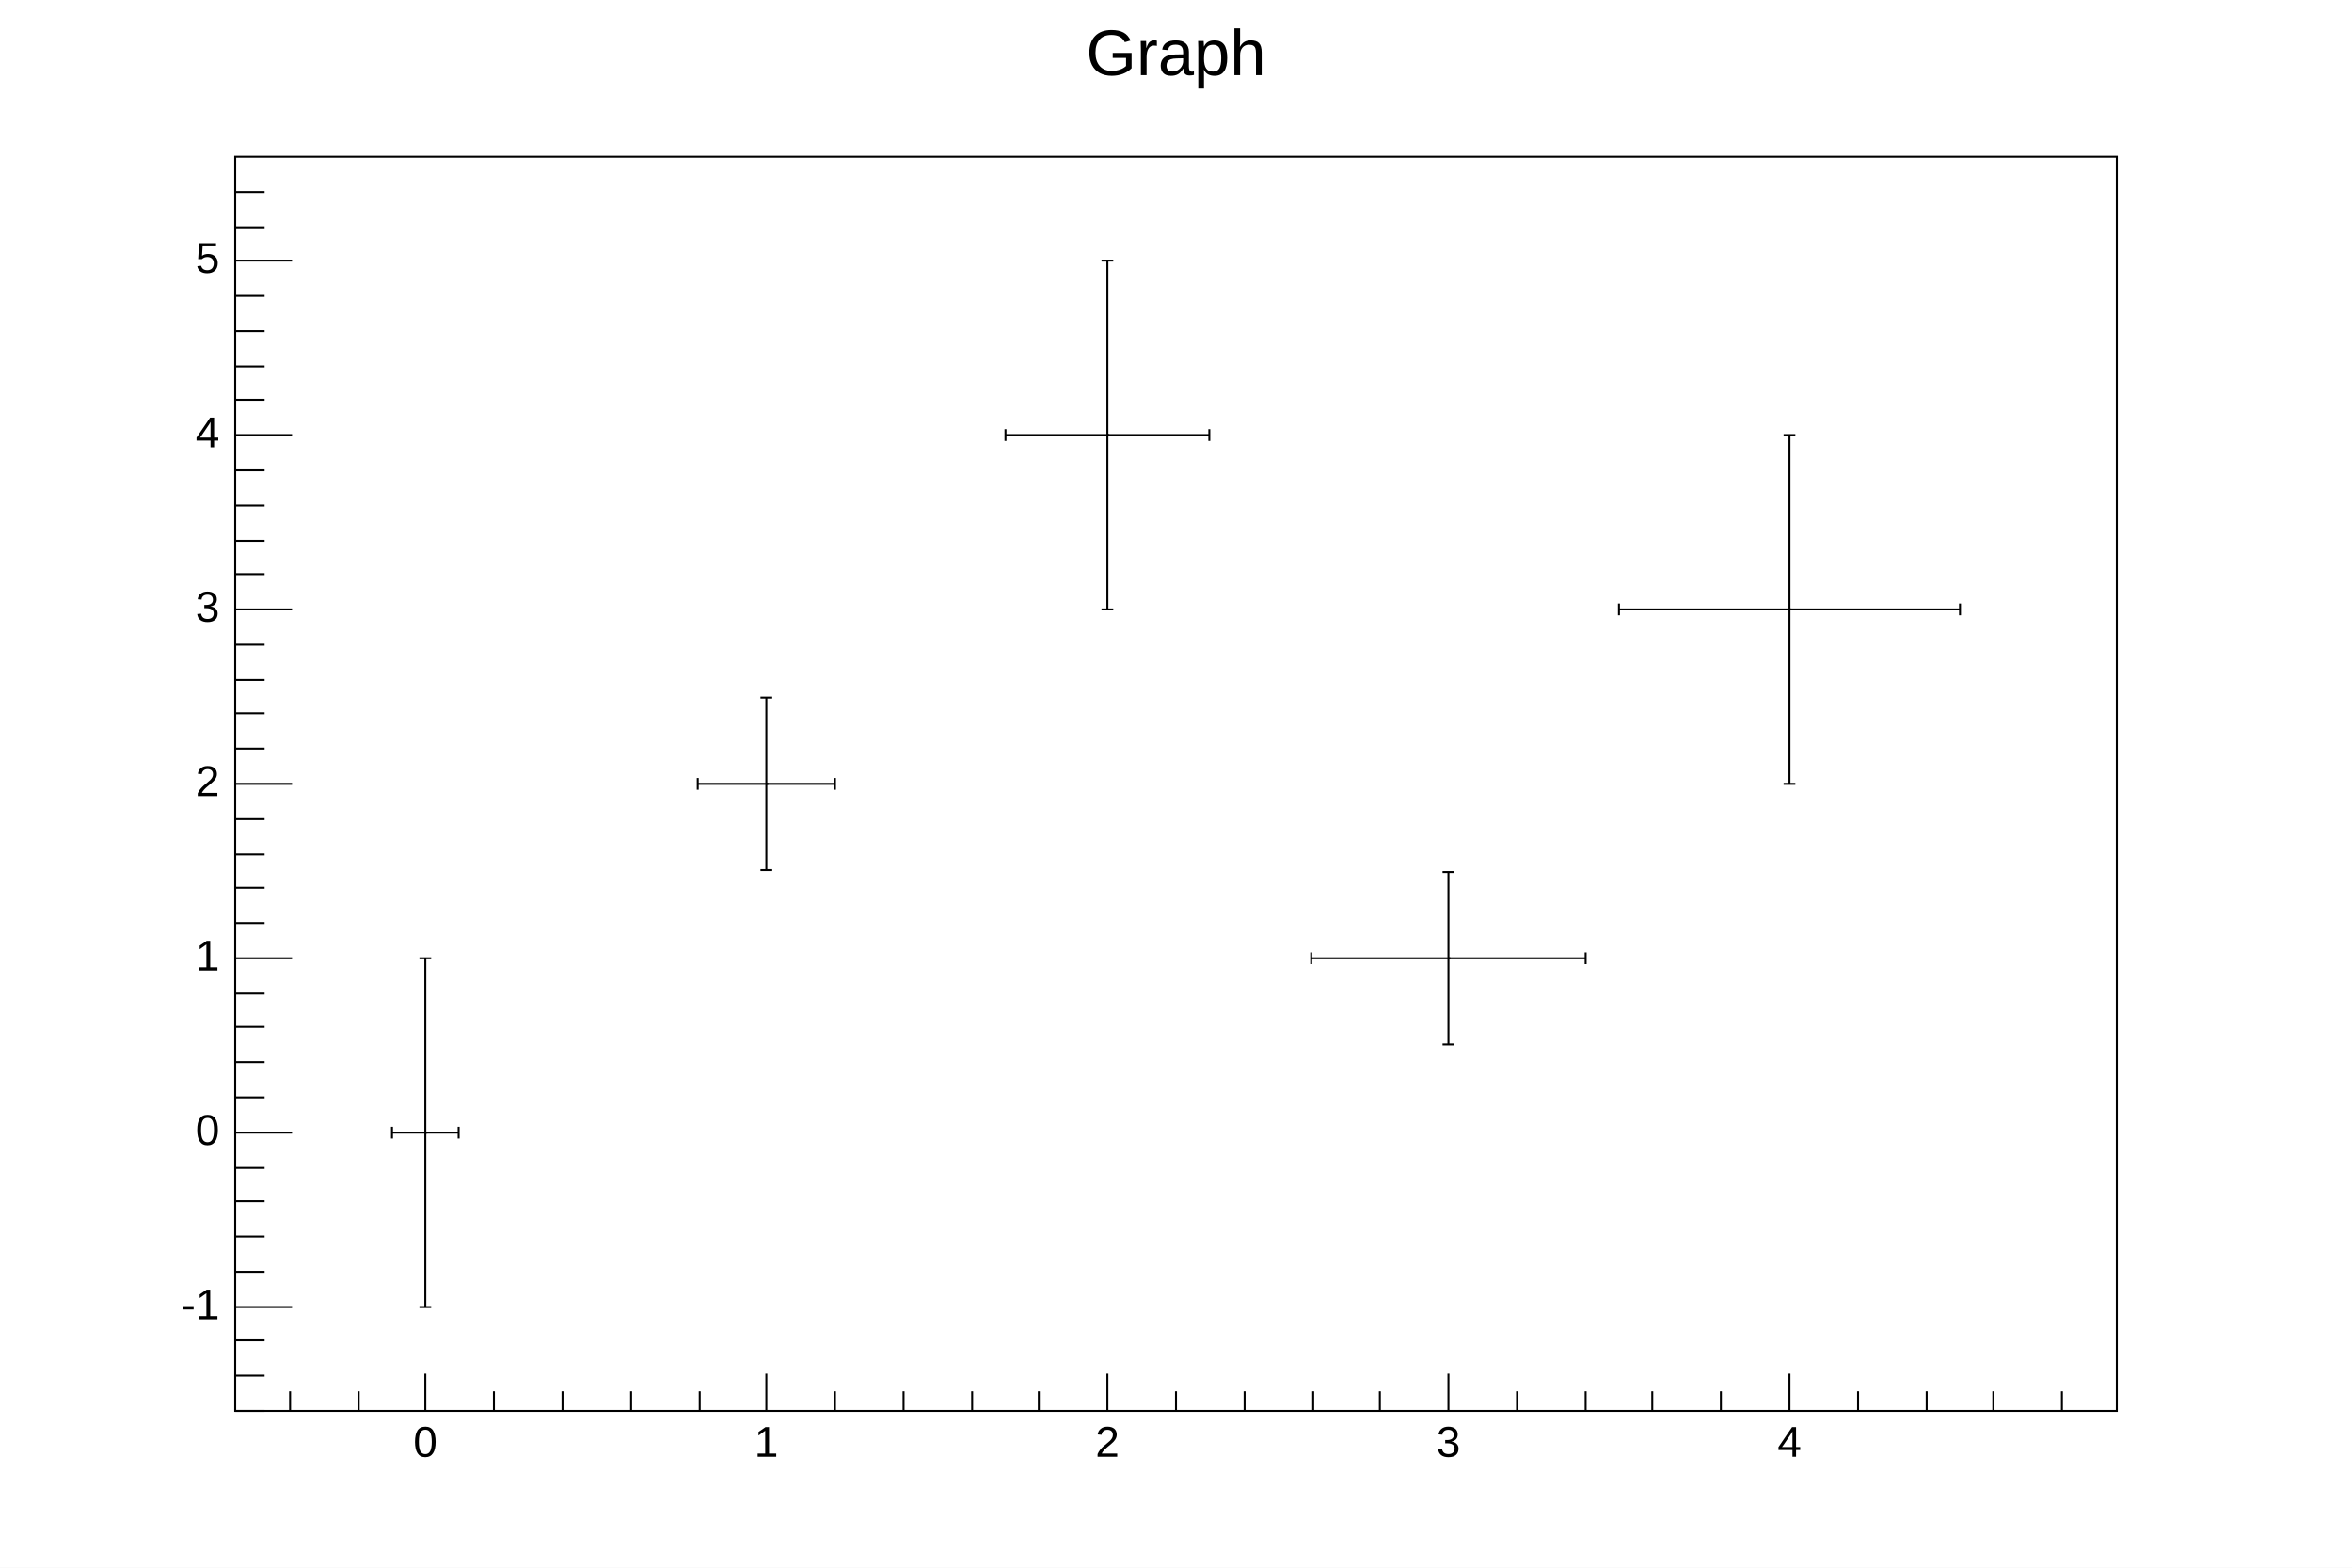
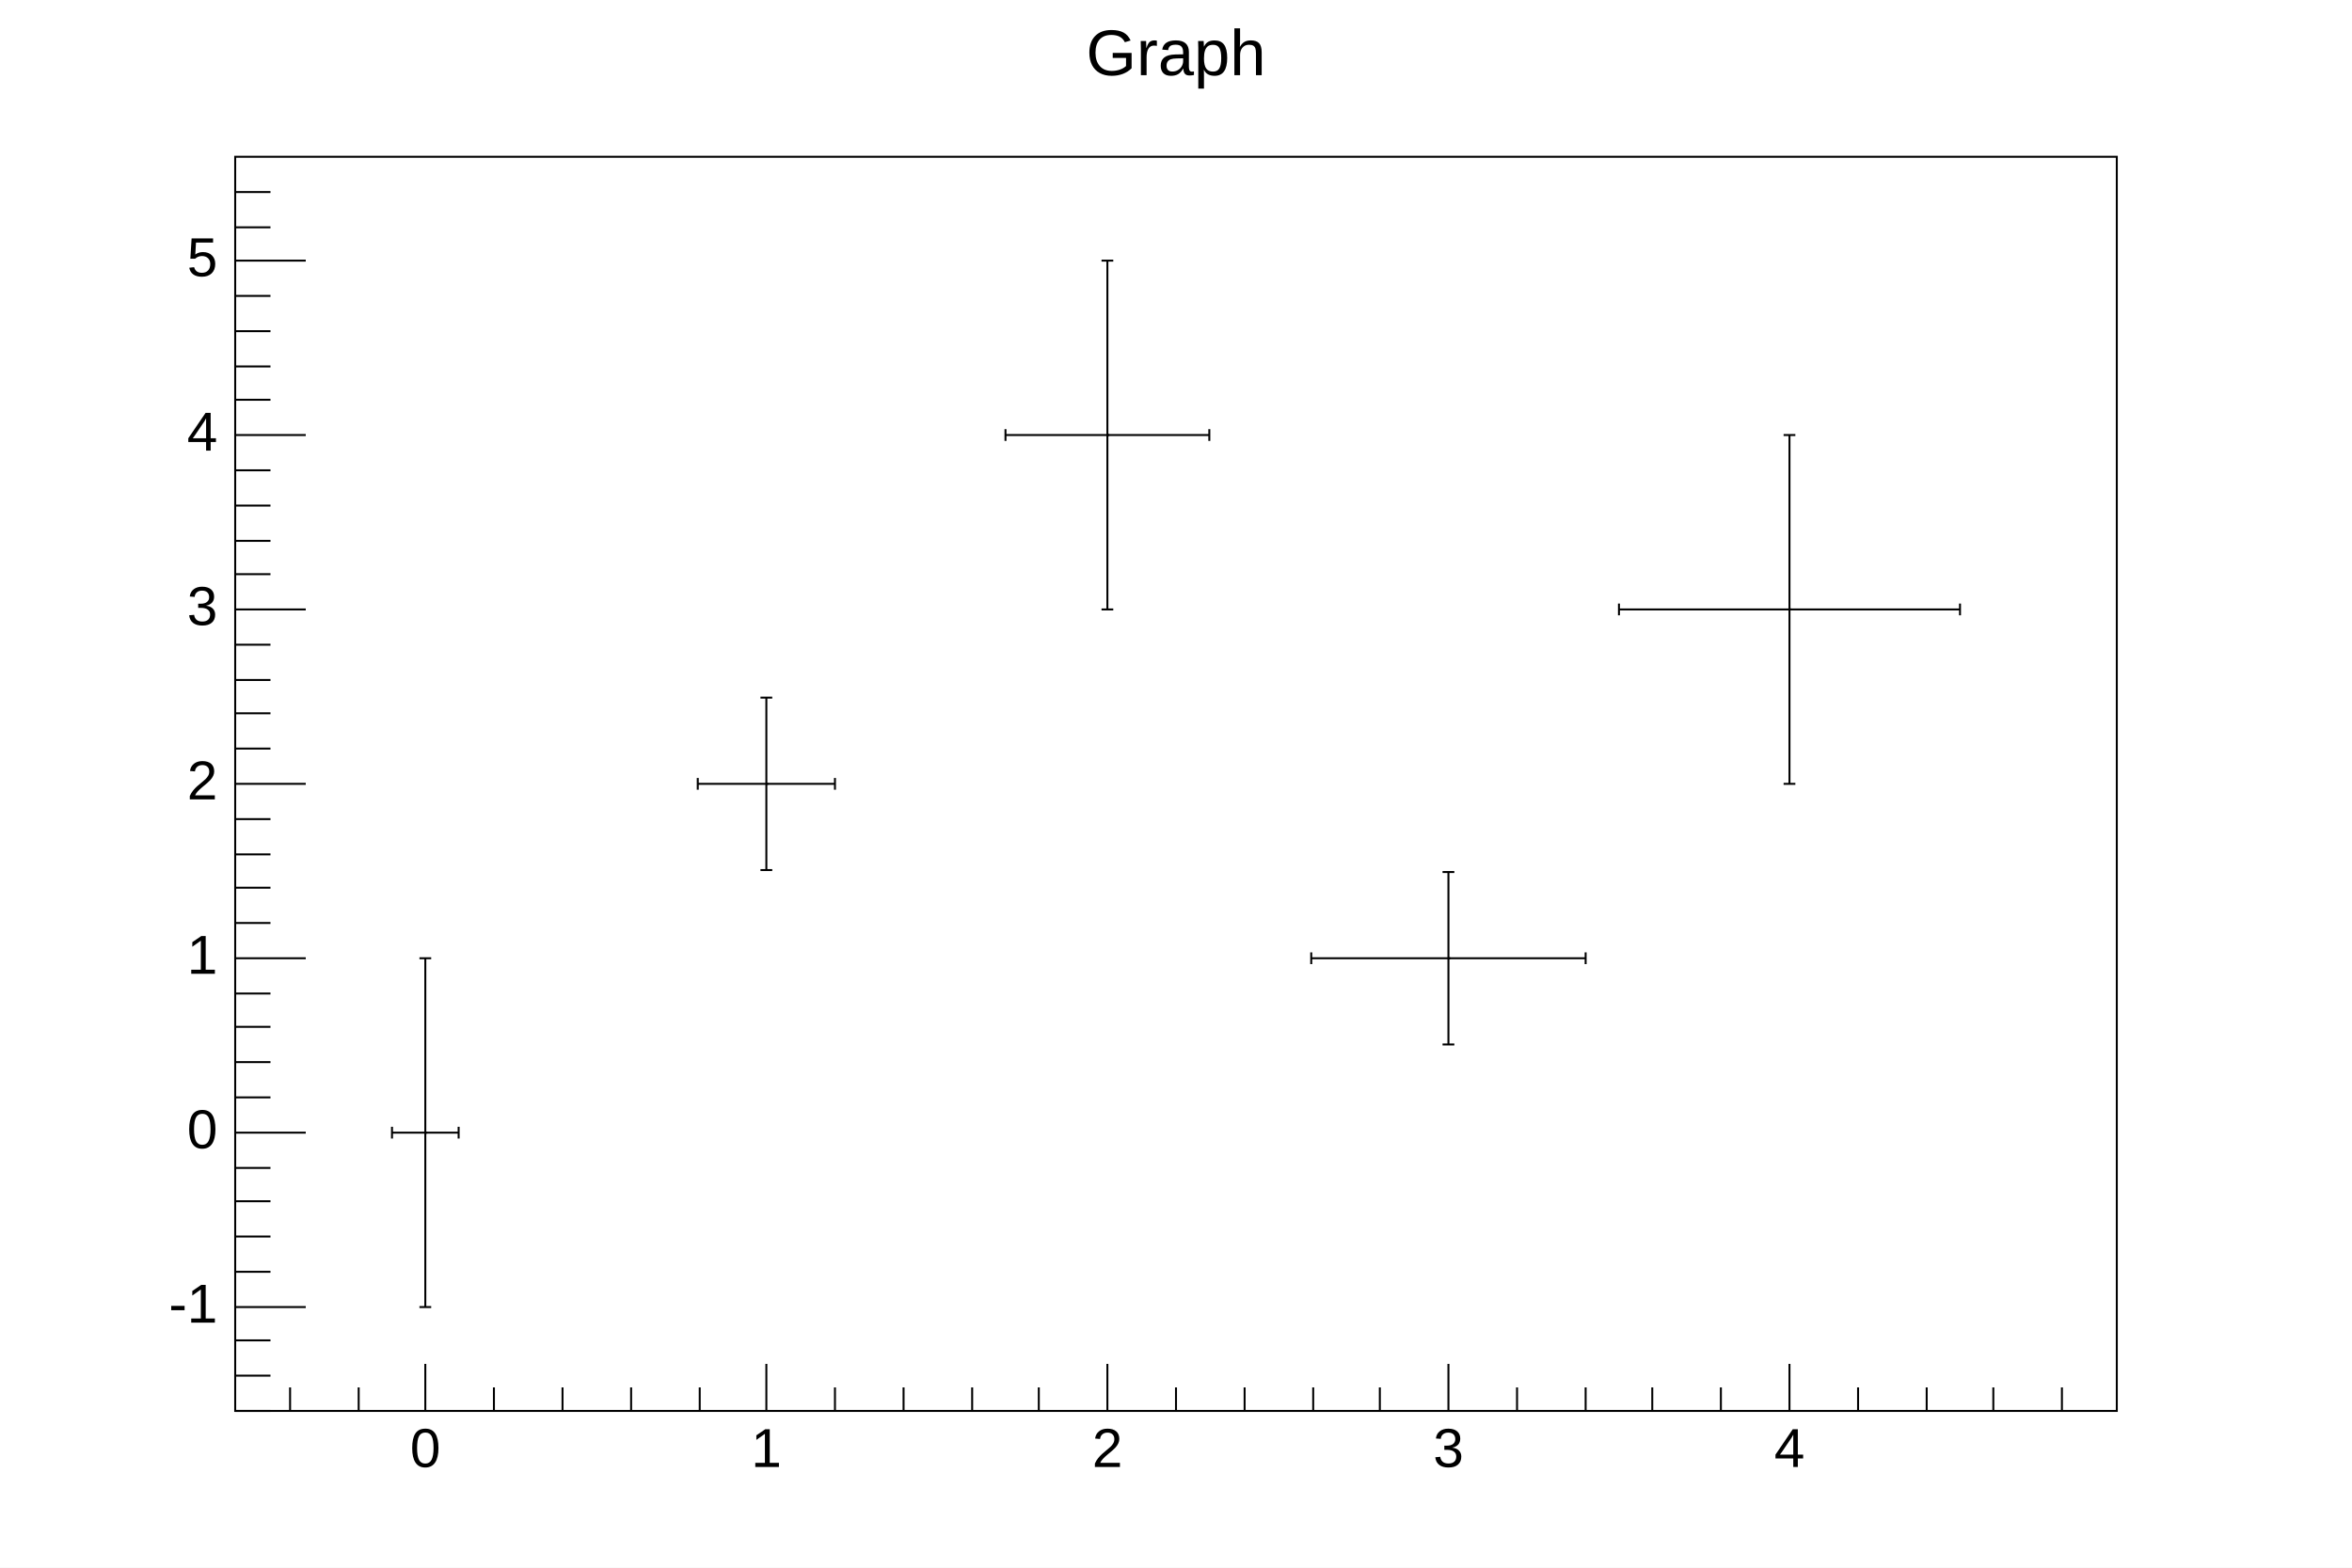
<svg xmlns="http://www.w3.org/2000/svg" viewBox="0 0 1200 800" preserveAspectRatio="none" width="1200" height="800">
  <rect x="0" y="0" width="1200" height="800" style="fill: white;" />
  <g>
    <g transform="translate(120,80)">
      <rect x="0" y="0" width="960" height="640" style="fill: white; stroke: black; stroke-width: 1;" />
      <svg x="0" y="0" overflow="hidden" width="960" height="640" viewBox="0 0 960 640">
        <g objname="Graph" objtype="TGraphErrors">
          <g transform="translate(97,498)">
            <path style="stroke: black; stroke-width: 1; fill: none;" d="M0,0L-17,0m0,3v-6M0,0L17,0m0,3v-6M0,0L0,89m3,0h-6M0,0L0,-89m3,0h-6" />
          </g>
          <g transform="translate(271,320)">
            <path style="stroke: black; stroke-width: 1; fill: none;" d="M0,0L-35,0m0,3v-6M0,0L35,0m0,3v-6M0,0L0,44m3,0h-6M0,0L0,-44m3,0h-6" />
          </g>
          <g transform="translate(445,142)">
            <path style="stroke: black; stroke-width: 1; fill: none;" d="M0,0L-52,0m0,3v-6M0,0L52,0m0,3v-6M0,0L0,89m3,0h-6M0,0L0,-89m3,0h-6" />
          </g>
          <g transform="translate(619,409)">
            <path style="stroke: black; stroke-width: 1; fill: none;" d="M0,0L-70,0m0,3v-6M0,0L70,0m0,3v-6M0,0L0,44m3,0h-6M0,0L0,-44m3,0h-6" />
          </g>
          <g transform="translate(793,231)">
            <path style="stroke: black; stroke-width: 1; fill: none;" d="M0,0L-87,0m0,3v-6M0,0L87,0m0,3v-6M0,0L0,89m3,0h-6M0,0L0,-89m3,0h-6" />
          </g>
          <path d="M97,498h1M271,320h1M445,142h1M619,409h1M793,231h1" style="stroke: black; fill: none;" />
        </g>
      </svg>
      <g>
        <g transform="translate(0,640)">
-           <path d="M28,-10v10m35,-10v10m34,-19v19m35,-10v10m35,-10v10m35,-10v10m35,-10v10m34,-19v19m35,-10v10m35,-10v10m35,-10v10m34,-10v10m35,-19v19m35,-10v10m35,-10v10m35,-10v10m34,-10v10m35,-19v19m35,-10v10m35,-10v10m34,-10v10m35,-10v10m35,-19v19m35,-10v10m35,-10v10m34,-10v10m35,-10v10" style="stroke: black; stroke-width: 1;" />
-           <g font-family="Arial" font-size="22" space="preserve">
-             <text fill="black" x="97" y="8" dy=".7em" style="text-anchor: middle;">0</text>
-             <text fill="black" x="271" y="8" dy=".7em" style="text-anchor: middle;">1</text>
-             <text fill="black" x="445" y="8" dy=".7em" style="text-anchor: middle;">2</text>
-             <text fill="black" x="619" y="8" dy=".7em" style="text-anchor: middle;">3</text>
-             <text fill="black" x="793" y="8" dy=".7em" style="text-anchor: middle;">4</text>
+           <path d="M28,-12v12m35,-12v12m34,-24v24m35,-12v12m35,-12v12m35,-12v12m35,-12v12m34,-24v24m35,-12v12m35,-12v12m35,-12v12m34,-12v12m35,-24v24m35,-12v12m35,-12v12m35,-12v12m34,-12v12m35,-24v24m35,-12v12m35,-12v12m34,-12v12m35,-12v12m35,-24v24m35,-12v12m35,-12v12m34,-12v12m35,-12v12" style="stroke: black; stroke-width: 1;" />
+           <g font-family="Arial" font-size="28" space="preserve">
+             <text fill="black" x="97" y="9" dy=".7em" style="text-anchor: middle;">0</text>
+             <text fill="black" x="271" y="9" dy=".7em" style="text-anchor: middle;">1</text>
+             <text fill="black" x="445" y="9" dy=".7em" style="text-anchor: middle;">2</text>
+             <text fill="black" x="619" y="9" dy=".7em" style="text-anchor: middle;">3</text>
+             <text fill="black" x="793" y="9" dy=".7em" style="text-anchor: middle;">4</text>
          </g>
        </g>
        <g>
-           <path d="M15,640h-15m15,-18h-15m15,-18h-15m29,-17h-29m15,-18h-15m15,-18h-15m15,-18h-15m15,-17h-15m29,-18h-29m15,-18h-15m15,-18h-15m15,-18h-15m15,-17h-15m29,-18h-29m15,-18h-15m15,-18h-15m15,-17h-15m15,-18h-15m29,-18h-29m15,-18h-15m15,-18h-15m15,-17h-15m15,-18h-15m29,-18h-29m15,-18h-15m15,-17h-15m15,-18h-15m15,-18h-15m29,-18h-29m15,-18h-15m15,-17h-15m15,-18h-15m15,-18h-15m29,-18h-29m15,-17h-15m15,-18h-15" style="stroke: black; stroke-width: 1;" />
-           <g font-family="Arial" font-size="22" space="preserve">
-             <text fill="black" x="-8" y="587" style="text-anchor: end; dominant-baseline: middle;">-1</text>
-             <text fill="black" x="-8" y="498" style="text-anchor: end; dominant-baseline: middle;">0</text>
-             <text fill="black" x="-8" y="409" style="text-anchor: end; dominant-baseline: middle;">1</text>
-             <text fill="black" x="-8" y="320" style="text-anchor: end; dominant-baseline: middle;">2</text>
-             <text fill="black" x="-8" y="231" style="text-anchor: end; dominant-baseline: middle;">3</text>
-             <text fill="black" x="-8" y="142" style="text-anchor: end; dominant-baseline: middle;">4</text>
-             <text fill="black" x="-8" y="53" style="text-anchor: end; dominant-baseline: middle;">5</text>
+           <path d="M18,640h-18m18,-18h-18m18,-18h-18m36,-17h-36m18,-18h-18m18,-18h-18m18,-18h-18m18,-17h-18m36,-18h-36m18,-18h-18m18,-18h-18m18,-18h-18m18,-17h-18m36,-18h-36m18,-18h-18m18,-18h-18m18,-17h-18m18,-18h-18m36,-18h-36m18,-18h-18m18,-18h-18m18,-17h-18m18,-18h-18m36,-18h-36m18,-18h-18m18,-17h-18m18,-18h-18m18,-18h-18m36,-18h-36m18,-18h-18m18,-17h-18m18,-18h-18m18,-18h-18m36,-18h-36m18,-17h-18m18,-18h-18" style="stroke: black; stroke-width: 1;" />
+           <g font-family="Arial" font-size="28" space="preserve">
+             <text fill="black" x="-9" y="587" style="text-anchor: end; dominant-baseline: middle;">-1</text>
+             <text fill="black" x="-9" y="498" style="text-anchor: end; dominant-baseline: middle;">0</text>
+             <text fill="black" x="-9" y="409" style="text-anchor: end; dominant-baseline: middle;">1</text>
+             <text fill="black" x="-9" y="320" style="text-anchor: end; dominant-baseline: middle;">2</text>
+             <text fill="black" x="-9" y="231" style="text-anchor: end; dominant-baseline: middle;">3</text>
+             <text fill="black" x="-9" y="142" style="text-anchor: end; dominant-baseline: middle;">4</text>
+             <text fill="black" x="-9" y="53" style="text-anchor: end; dominant-baseline: middle;">5</text>
          </g>
        </g>
      </g>
    </g>
    <g objname="title" objtype="TPaveText" transform="translate(336,8)" font-family="Arial" font-size="33" space="preserve">
      <path d="M0,0h528v40h-528z" style="fill: none;" />
      <text text-anchor="middle" x="0" y="0" fill="black" transform="translate(264,21)" dominant-baseline="middle" opacity="1">Graph</text>
    </g>
  </g>
</svg>
